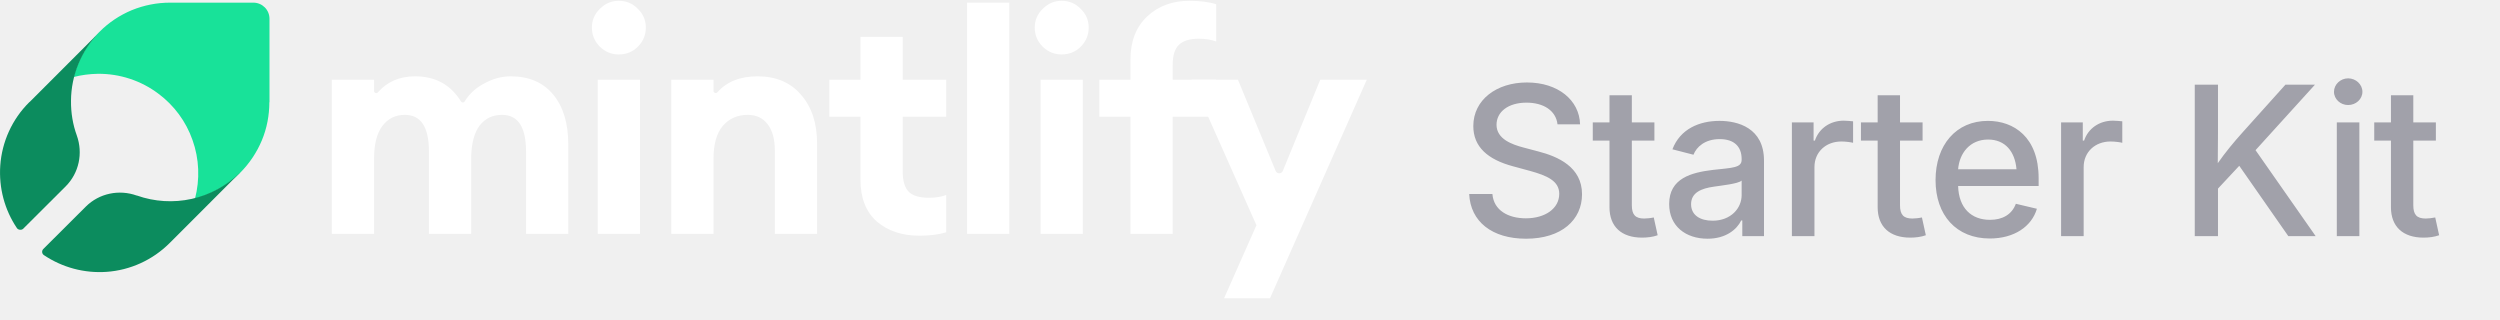
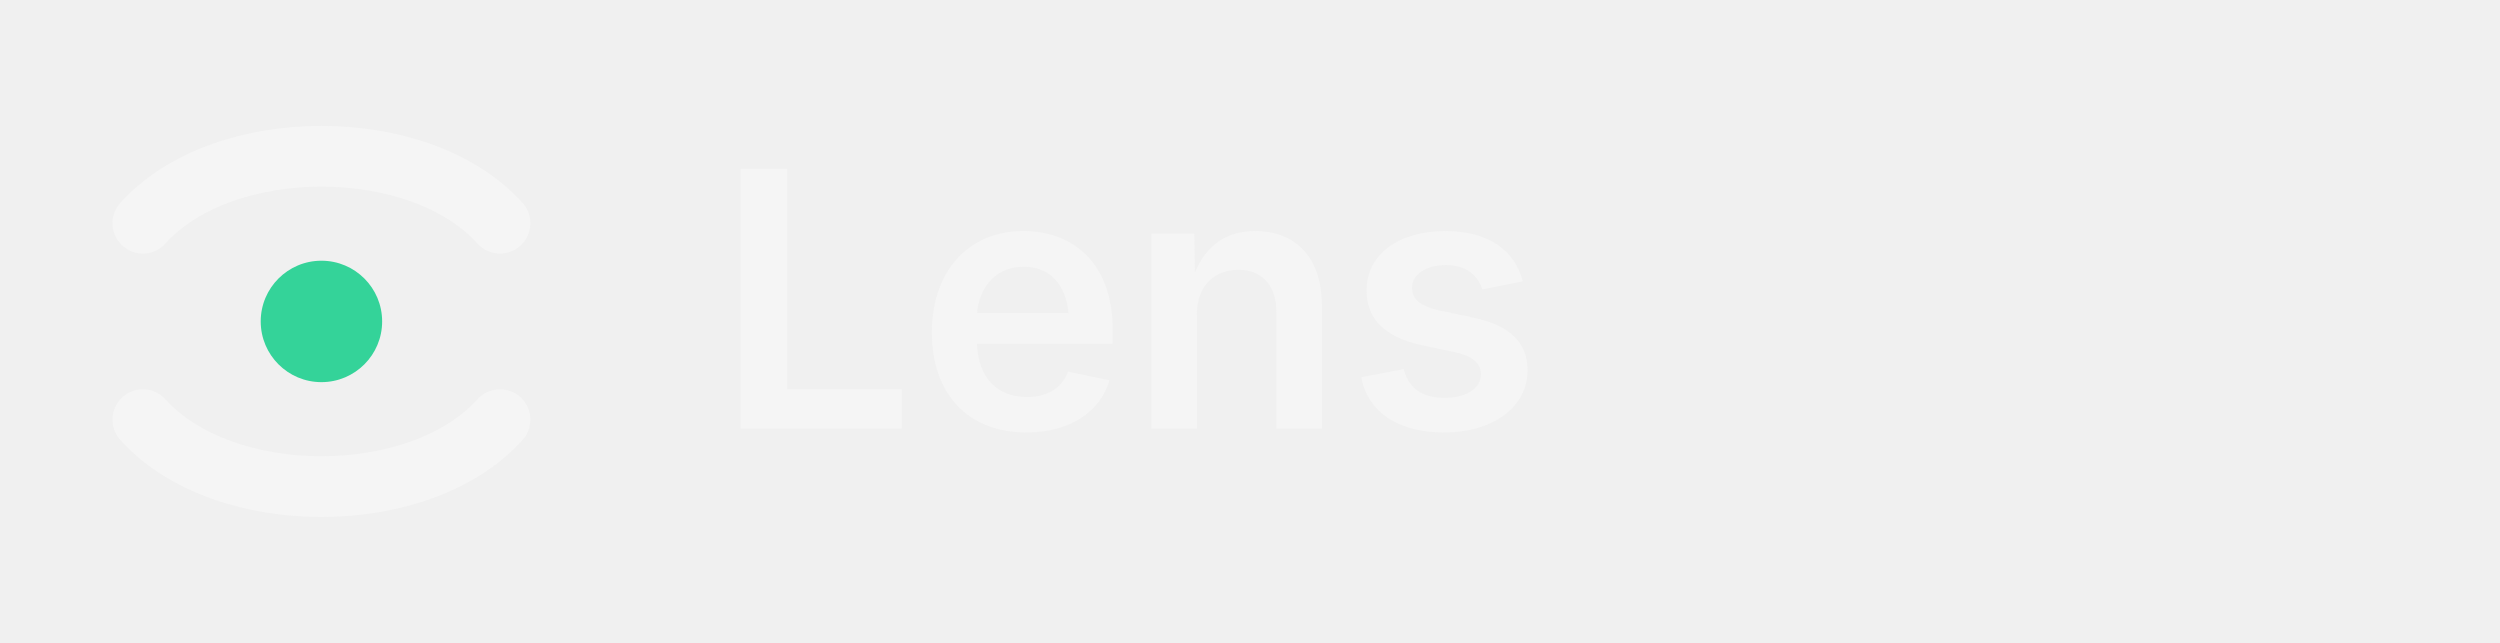
- <svg xmlns="http://www.w3.org/2000/svg" width="180" height="23" viewBox="0 0 180 23" fill="none">
-   <path d="M91.44 21.476H88.133L90.464 16.216L85.802 5.74H89.132L91.847 12.307C91.943 12.536 92.268 12.536 92.362 12.306L95.058 5.74H98.409L91.44 21.476Z" fill="white" />
-   <path d="M81.393 16.837V8.403H79.152V5.74H81.393V4.297C81.393 2.98 81.792 1.944 82.592 1.19C83.391 0.435 84.404 0.058 85.633 0.058C86.387 0.058 87.031 0.139 87.564 0.302V2.988C87.208 2.854 86.794 2.788 86.32 2.788C85.655 2.788 85.174 2.936 84.878 3.232C84.582 3.513 84.434 3.994 84.434 4.674V5.74H87.564V8.403H84.434V16.837H81.393Z" fill="white" />
-   <path d="M76.433 3.92C75.915 3.92 75.463 3.735 75.079 3.365C74.694 2.98 74.502 2.521 74.502 1.989C74.502 1.456 74.694 1.005 75.079 0.635C75.463 0.25 75.915 0.058 76.433 0.058C76.98 0.058 77.438 0.25 77.809 0.635C78.193 1.005 78.386 1.456 78.386 1.989C78.386 2.521 78.193 2.98 77.809 3.365C77.438 3.735 76.98 3.92 76.433 3.92ZM74.924 16.837V5.74H77.964V16.837H74.924Z" fill="white" />
-   <path d="M69.628 16.837V0.191H72.669V16.837H69.628Z" fill="white" />
-   <path d="M66.194 16.97C64.951 16.97 63.93 16.63 63.131 15.949C62.347 15.254 61.955 14.255 61.955 12.953V8.403H59.713V5.74H61.955V2.655H64.995V5.74H68.125V8.403H64.995V12.354C64.995 13.034 65.143 13.523 65.439 13.819C65.735 14.1 66.216 14.24 66.882 14.24C67.355 14.24 67.769 14.174 68.125 14.04V16.726C67.592 16.889 66.948 16.97 66.194 16.97Z" fill="white" />
-   <path d="M48.332 16.837V5.74H51.373V6.551C51.373 6.688 51.559 6.748 51.65 6.646C52.328 5.879 53.293 5.495 54.546 5.495C55.878 5.495 56.921 5.939 57.676 6.827C58.445 7.7 58.83 8.869 58.83 10.334V16.837H55.789V10.844C55.789 10.03 55.619 9.402 55.279 8.958C54.939 8.499 54.458 8.27 53.836 8.27C53.096 8.27 52.497 8.536 52.038 9.069C51.594 9.601 51.373 10.386 51.373 11.421V16.837H48.332Z" fill="white" />
-   <path d="M44.547 3.92C44.029 3.92 43.578 3.735 43.193 3.365C42.809 2.98 42.616 2.521 42.616 1.989C42.616 1.456 42.809 1.005 43.193 0.635C43.578 0.25 44.029 0.058 44.547 0.058C45.095 0.058 45.553 0.25 45.923 0.635C46.308 1.005 46.5 1.456 46.5 1.989C46.5 2.521 46.308 2.98 45.923 3.365C45.553 3.735 45.095 3.92 44.547 3.92ZM43.038 16.837V5.74H46.079V16.837H43.038Z" fill="white" />
-   <path d="M37.875 16.837V10.911C37.875 9.15 37.298 8.27 36.144 8.27C35.478 8.27 34.945 8.521 34.546 9.024C34.161 9.527 33.954 10.275 33.924 11.266V16.837H30.884V10.911C30.884 9.15 30.306 8.27 29.152 8.27C28.472 8.27 27.932 8.536 27.532 9.069C27.133 9.601 26.933 10.386 26.933 11.421V16.837H23.892V5.74H26.933V6.559C26.933 6.695 27.116 6.755 27.206 6.652C27.878 5.881 28.771 5.495 29.885 5.495C31.349 5.495 32.452 6.1 33.193 7.309C33.252 7.404 33.395 7.403 33.454 7.307C33.774 6.78 34.219 6.361 34.79 6.05C35.441 5.68 36.099 5.495 36.765 5.495C38.082 5.495 39.103 5.932 39.828 6.805C40.553 7.678 40.916 8.876 40.916 10.4V16.837H37.875Z" fill="white" />
-   <path d="M19.403 7.362V1.35C19.403 0.705 18.879 0.191 18.244 0.191H12.235C11.291 0.191 10.357 0.378 9.487 0.733C8.618 1.098 7.824 1.621 7.16 2.295L7.114 2.341C6.235 3.23 5.609 4.333 5.291 5.548C5.861 5.399 6.45 5.324 7.039 5.314C8.609 5.296 10.151 5.801 11.403 6.745C12.534 7.586 13.394 8.746 13.861 10.083C14.347 11.438 14.403 12.916 14.039 14.309C15.244 13.991 16.356 13.364 17.244 12.486L17.291 12.439C17.954 11.775 18.487 10.98 18.851 10.111C19.216 9.241 19.393 8.306 19.393 7.362H19.403Z" fill="#18E299" />
-   <path d="M5.112 7.26C5.121 5.416 5.857 3.646 7.151 2.324L2.151 7.326C2.133 7.344 2.114 7.354 2.095 7.372C0.876 8.583 0.14 10.204 0.019 11.918C-0.092 13.52 0.327 15.103 1.22 16.426C1.306 16.552 1.537 16.593 1.667 16.472L4.73 13.417C5.689 12.458 5.987 11.033 5.531 9.757C5.242 8.965 5.103 8.117 5.112 7.26Z" fill="#0C8C5E" />
-   <path d="M17.262 12.44C16.303 13.38 15.102 14.032 13.799 14.321C12.486 14.61 11.127 14.526 9.861 14.079C9.861 14.079 9.851 14.079 9.842 14.079C8.567 13.622 7.142 13.921 6.183 14.871L3.12 17.926C2.99 18.056 3.009 18.27 3.167 18.373C4.489 19.258 6.072 19.686 7.673 19.574C9.386 19.453 10.997 18.717 12.216 17.497L12.263 17.451L17.262 12.449V12.44Z" fill="#0C8C5E" />
-   <text x="105" y="17" font-family="Inter, ui-sans-serif, system-ui, -apple-system, sans-serif" font-size="15" font-weight="500" fill="#A1A1AA" letter-spacing="-0.01em">Starter Kit</text>
+ <svg xmlns="http://www.w3.org/2000/svg" width="140" height="36" viewBox="0 0 140 36" fill="none">
+   <path d="M8 12.5C12.5 7.5 23.5 7.5 28 12.5" stroke="#f5f5f5" stroke-width="3.4" stroke-linecap="round" />
+   <path d="M8 23.5C12.5 28.5 23.5 28.5 28 23.5" stroke="#f5f5f5" stroke-width="3.4" stroke-linecap="round" />
+   <circle cx="18" cy="18" r="3.4" fill="#34D399" />
+   <text x="40" y="24" font-family="ui-sans-serif, system-ui, -apple-system, Segoe UI, sans-serif" font-size="20" font-weight="600" fill="#f5f5f5">Lens</text>
</svg>
